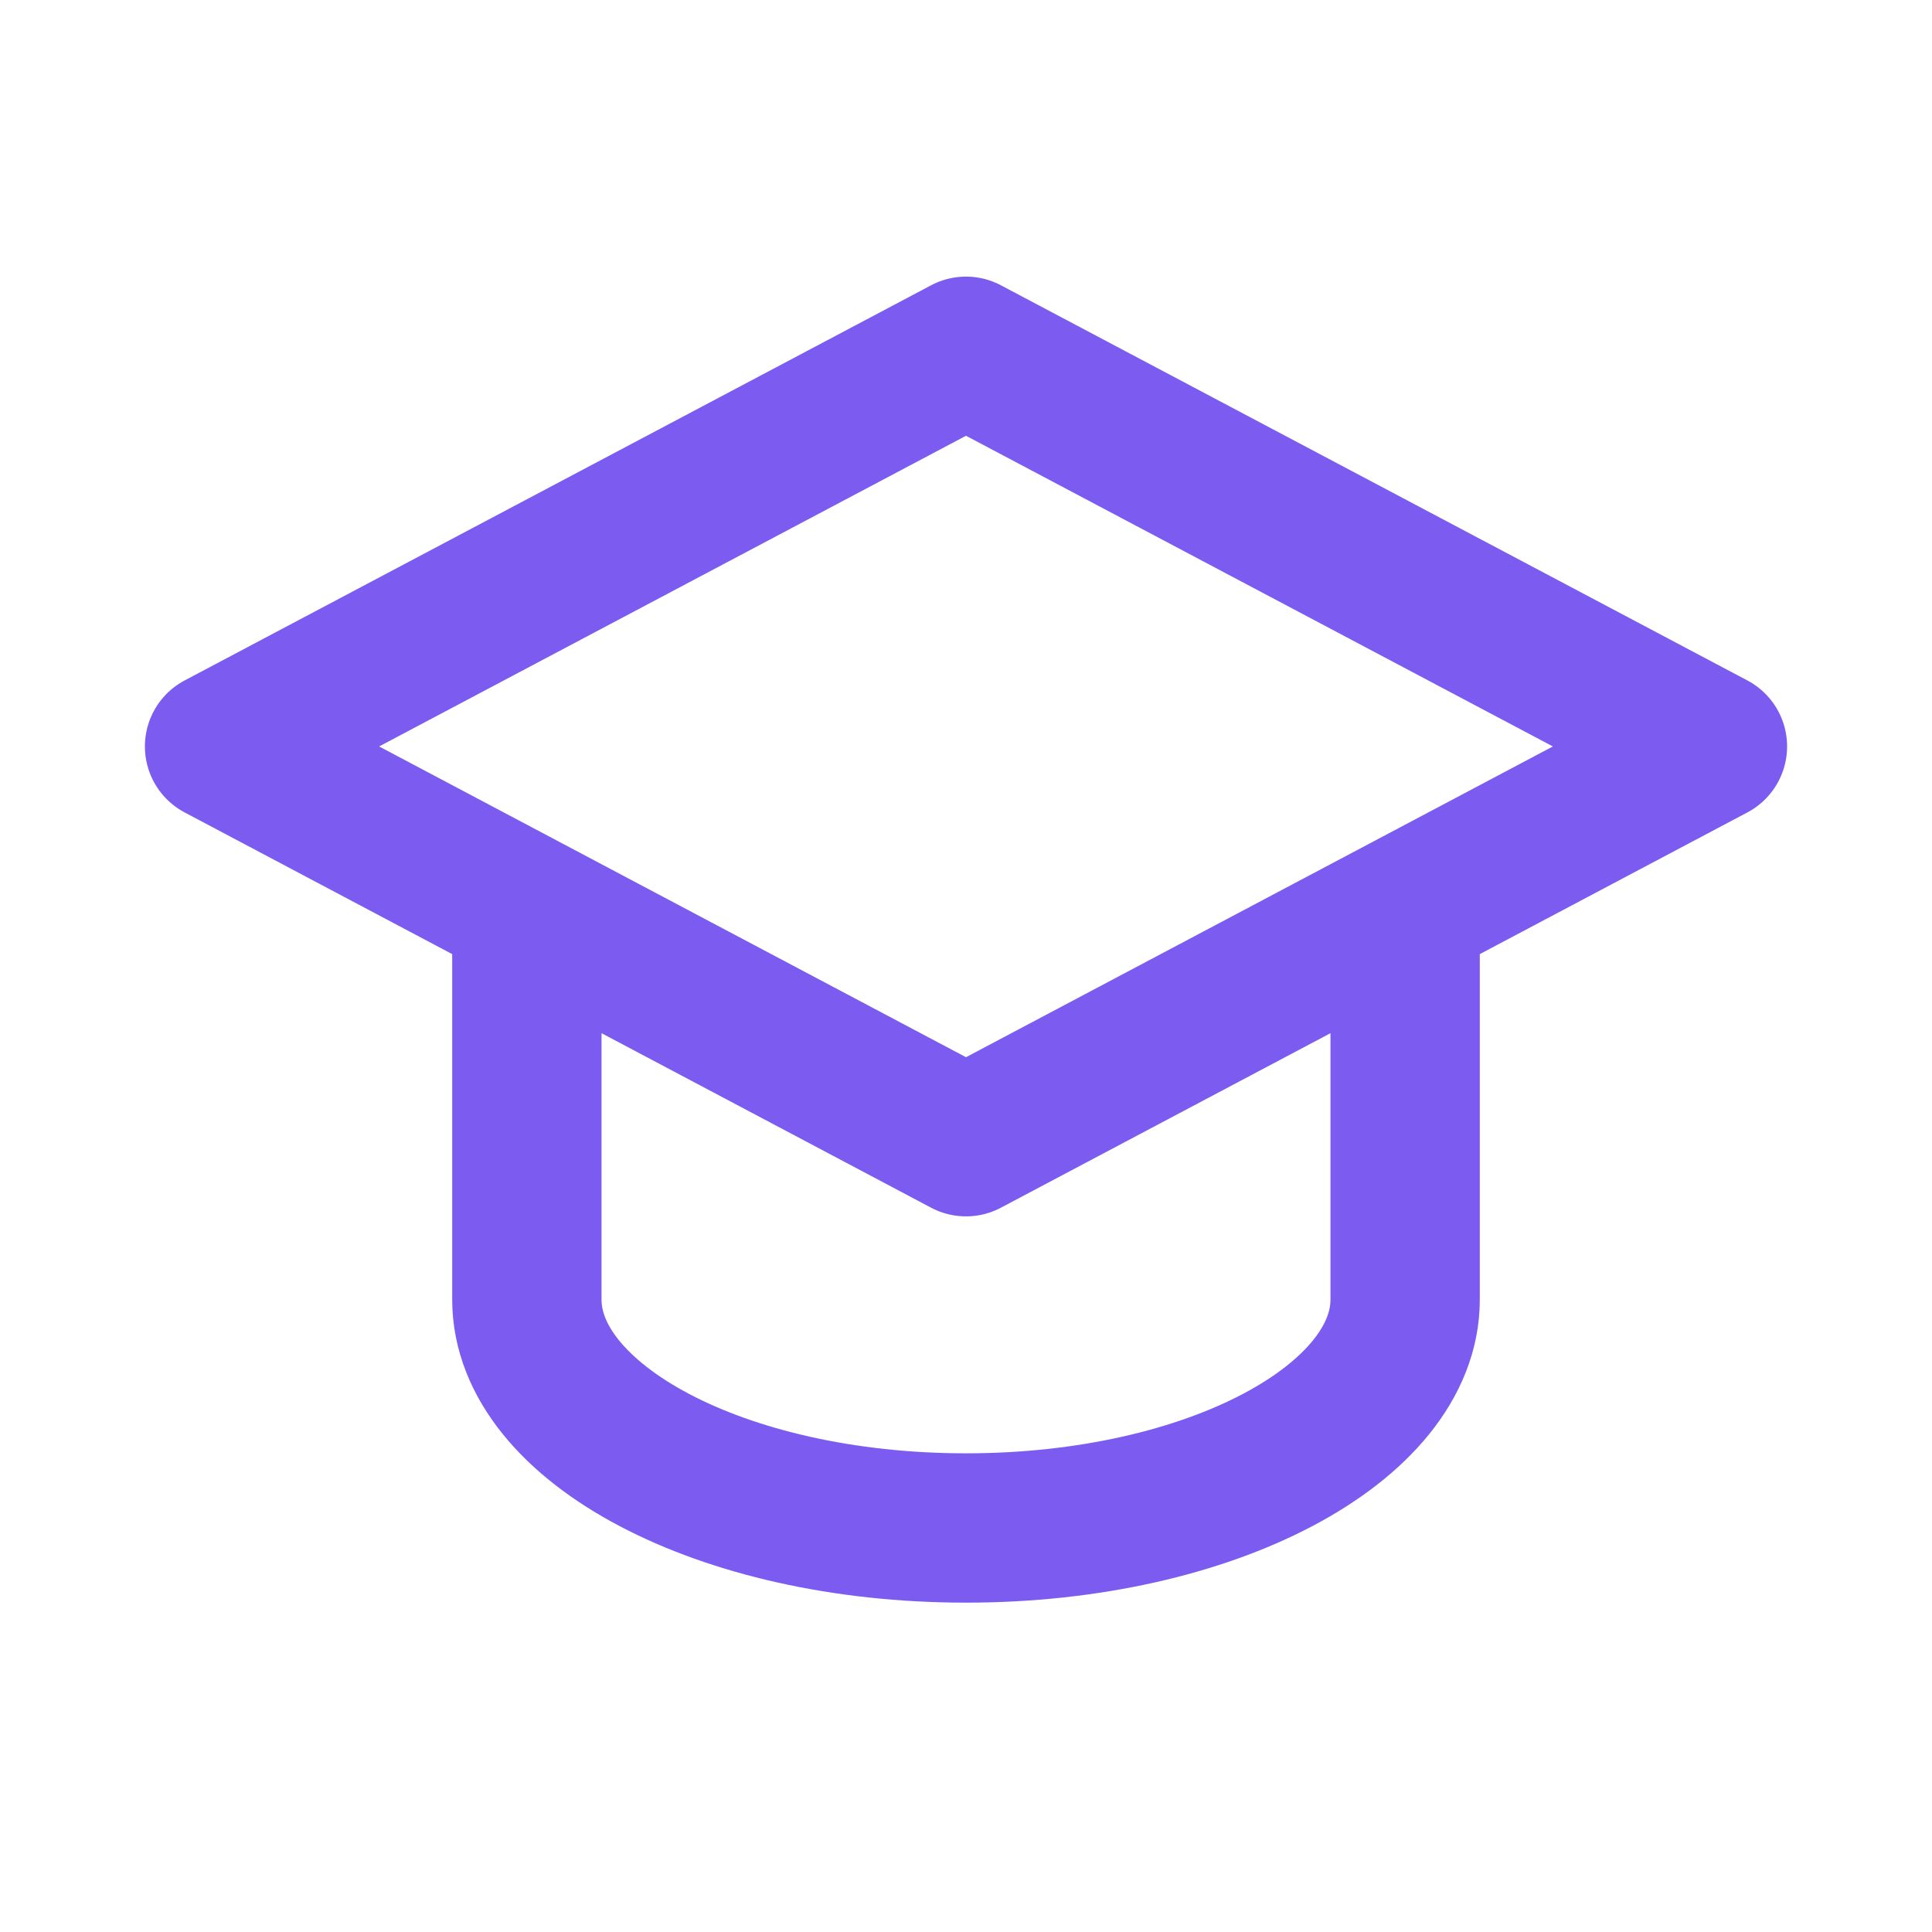
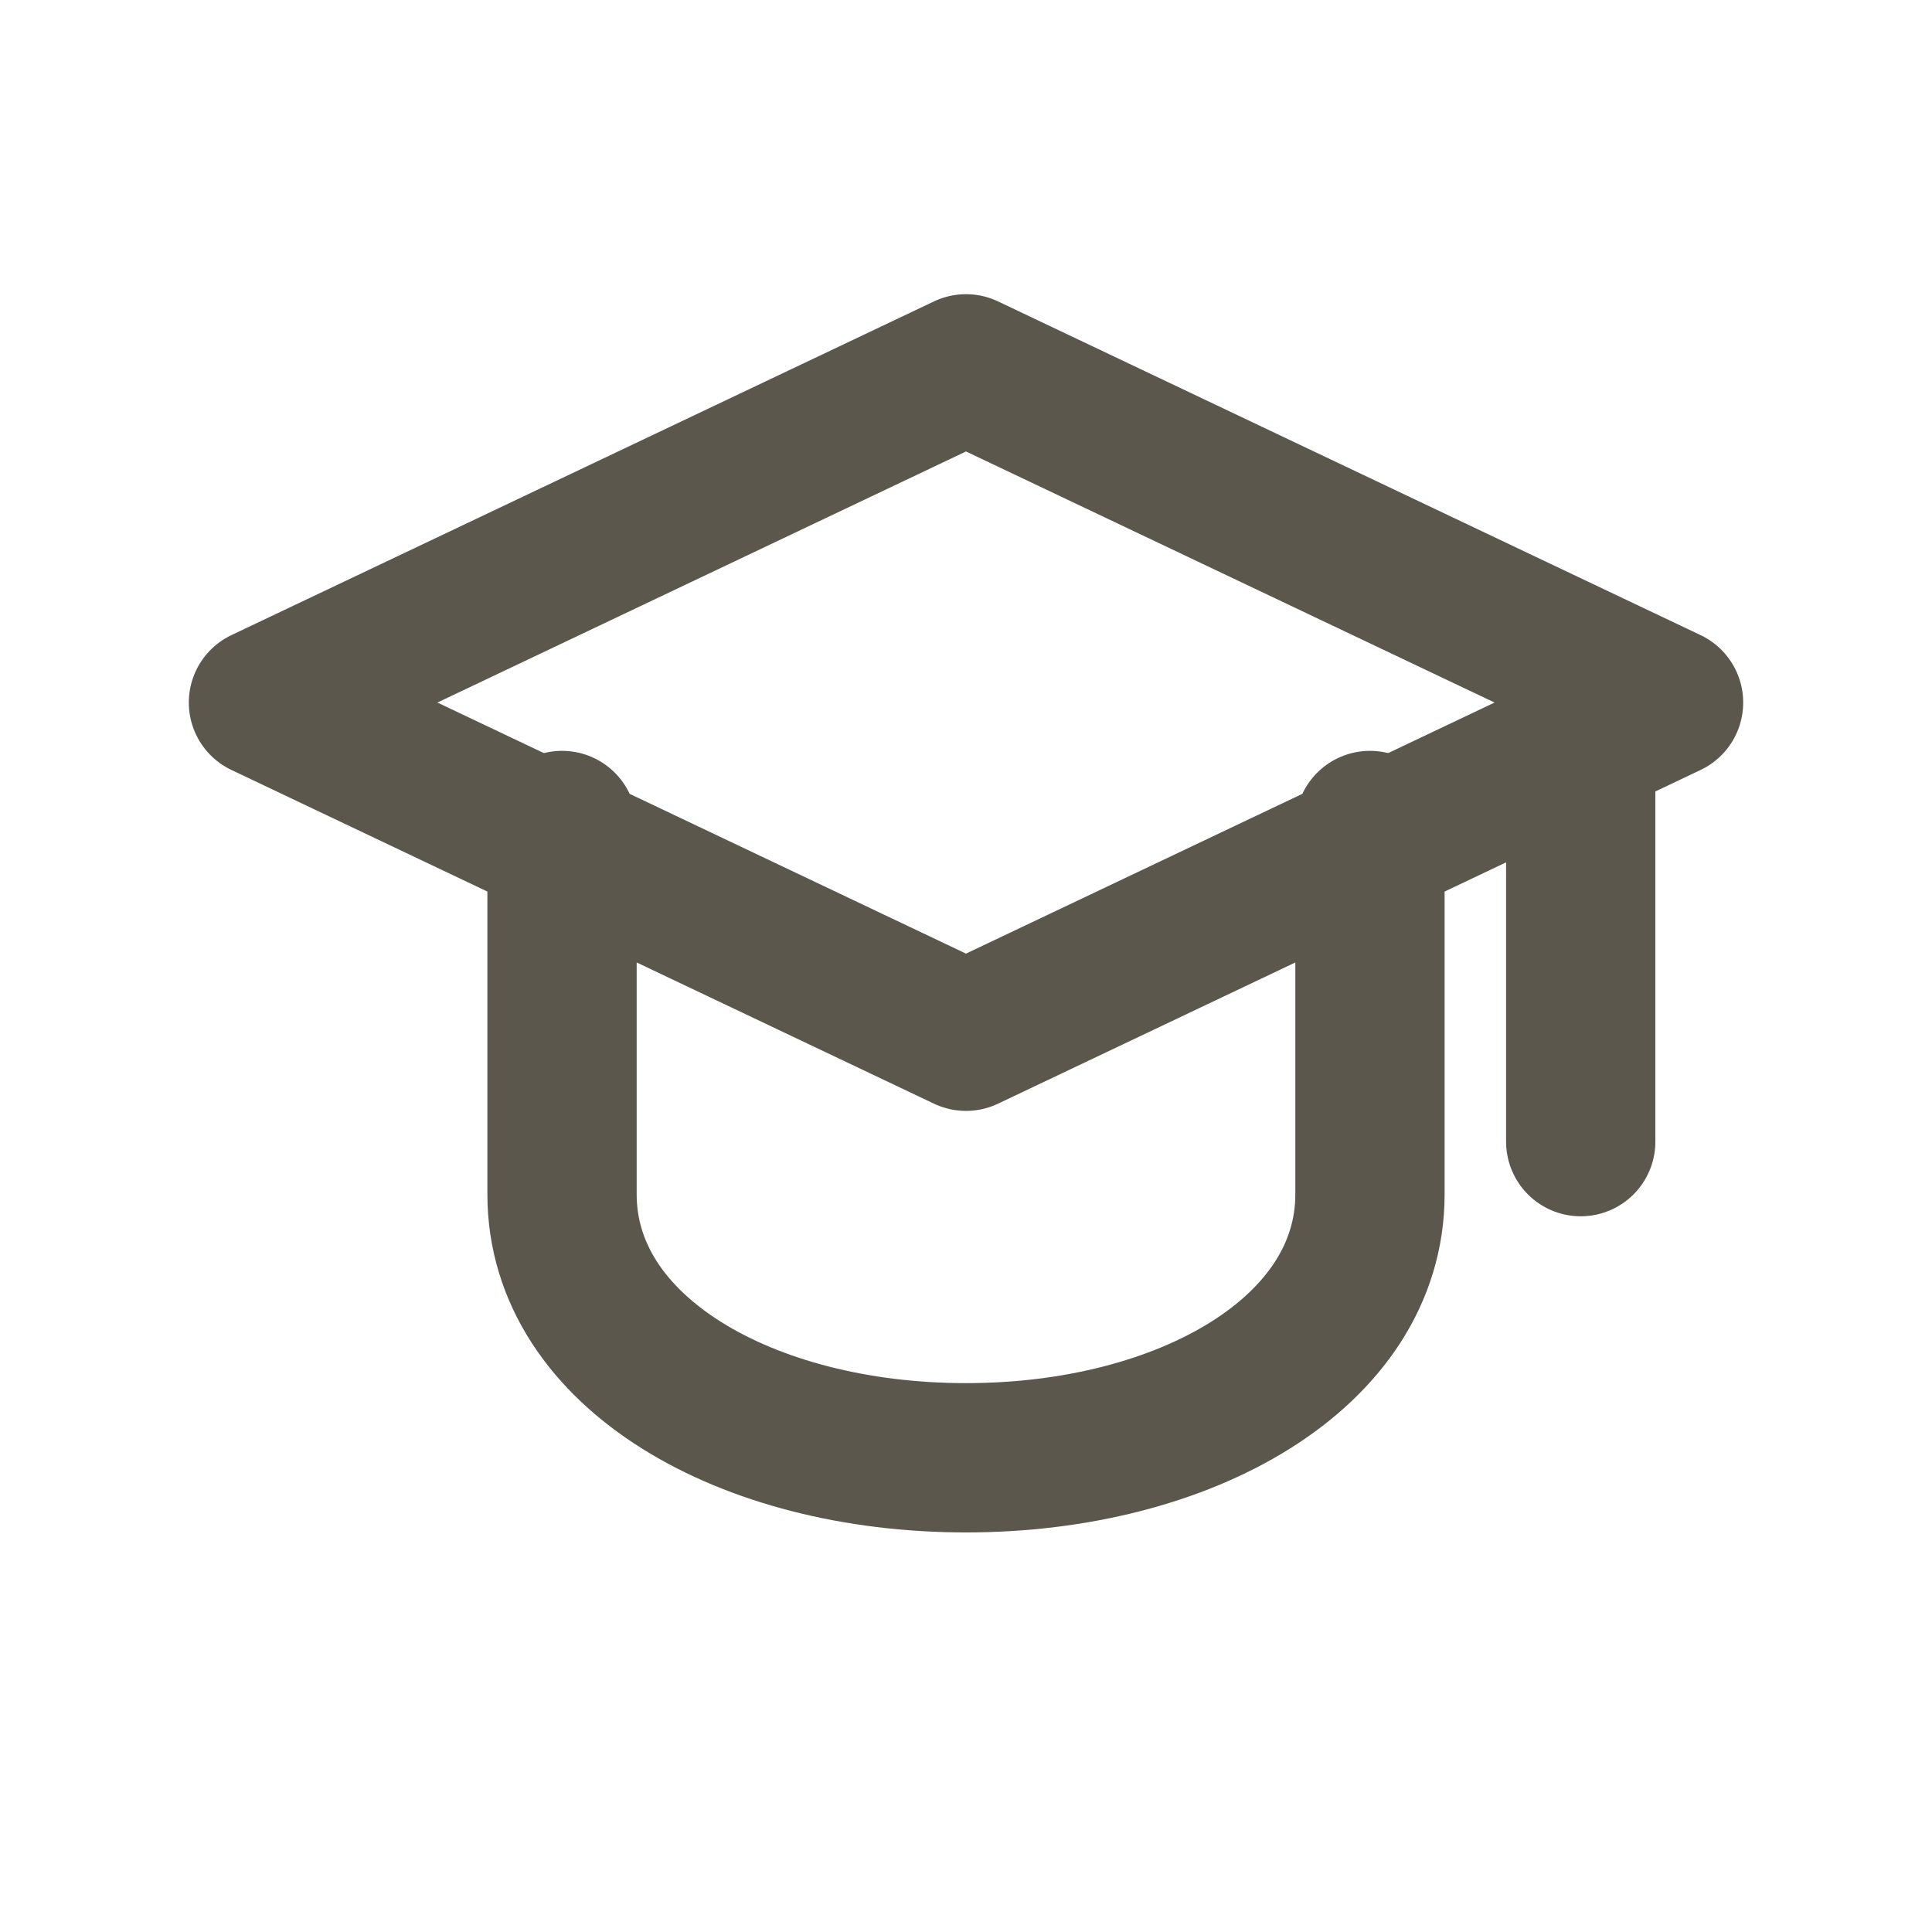
- <svg xmlns="http://www.w3.org/2000/svg" preserveAspectRatio="none" overflow="visible" style="display: block;" width="17" height="17" viewBox="0 0 17 17" fill="none">
+ <svg xmlns="http://www.w3.org/2000/svg" width="22" height="22" viewBox="0 0 22 22" fill="none">
  <g id="icon/learn">
-     <path id="Vector" d="M4.636 8.345V11.436C4.636 12.518 6.336 13.445 8.5 13.445C10.664 13.445 12.364 12.518 12.364 11.436V8.345M8.5 3.091L1.932 6.568L8.5 10.046L15.068 6.568L8.5 3.091Z" stroke="#7C5CF0" stroke-width="1.314" stroke-linecap="round" stroke-linejoin="round" />
+     <path d="M11 4.2 L19 8 L11 11.8 L3 8 Z" stroke="#5C574D" stroke-width="1.7" stroke-linecap="round" stroke-linejoin="round" fill="none" />
+     <path d="M6.4 9.4 V13.6 C6.4 15.4 8.5 16.6 11 16.6 C13.5 16.6 15.6 15.4 15.6 13.6 V9.4" stroke="#5C574D" stroke-width="1.7" stroke-linecap="round" stroke-linejoin="round" fill="none" />
+     <path d="M18 9 V13" stroke="#5C574D" stroke-width="1.7" stroke-linecap="round" fill="none" />
  </g>
</svg>
